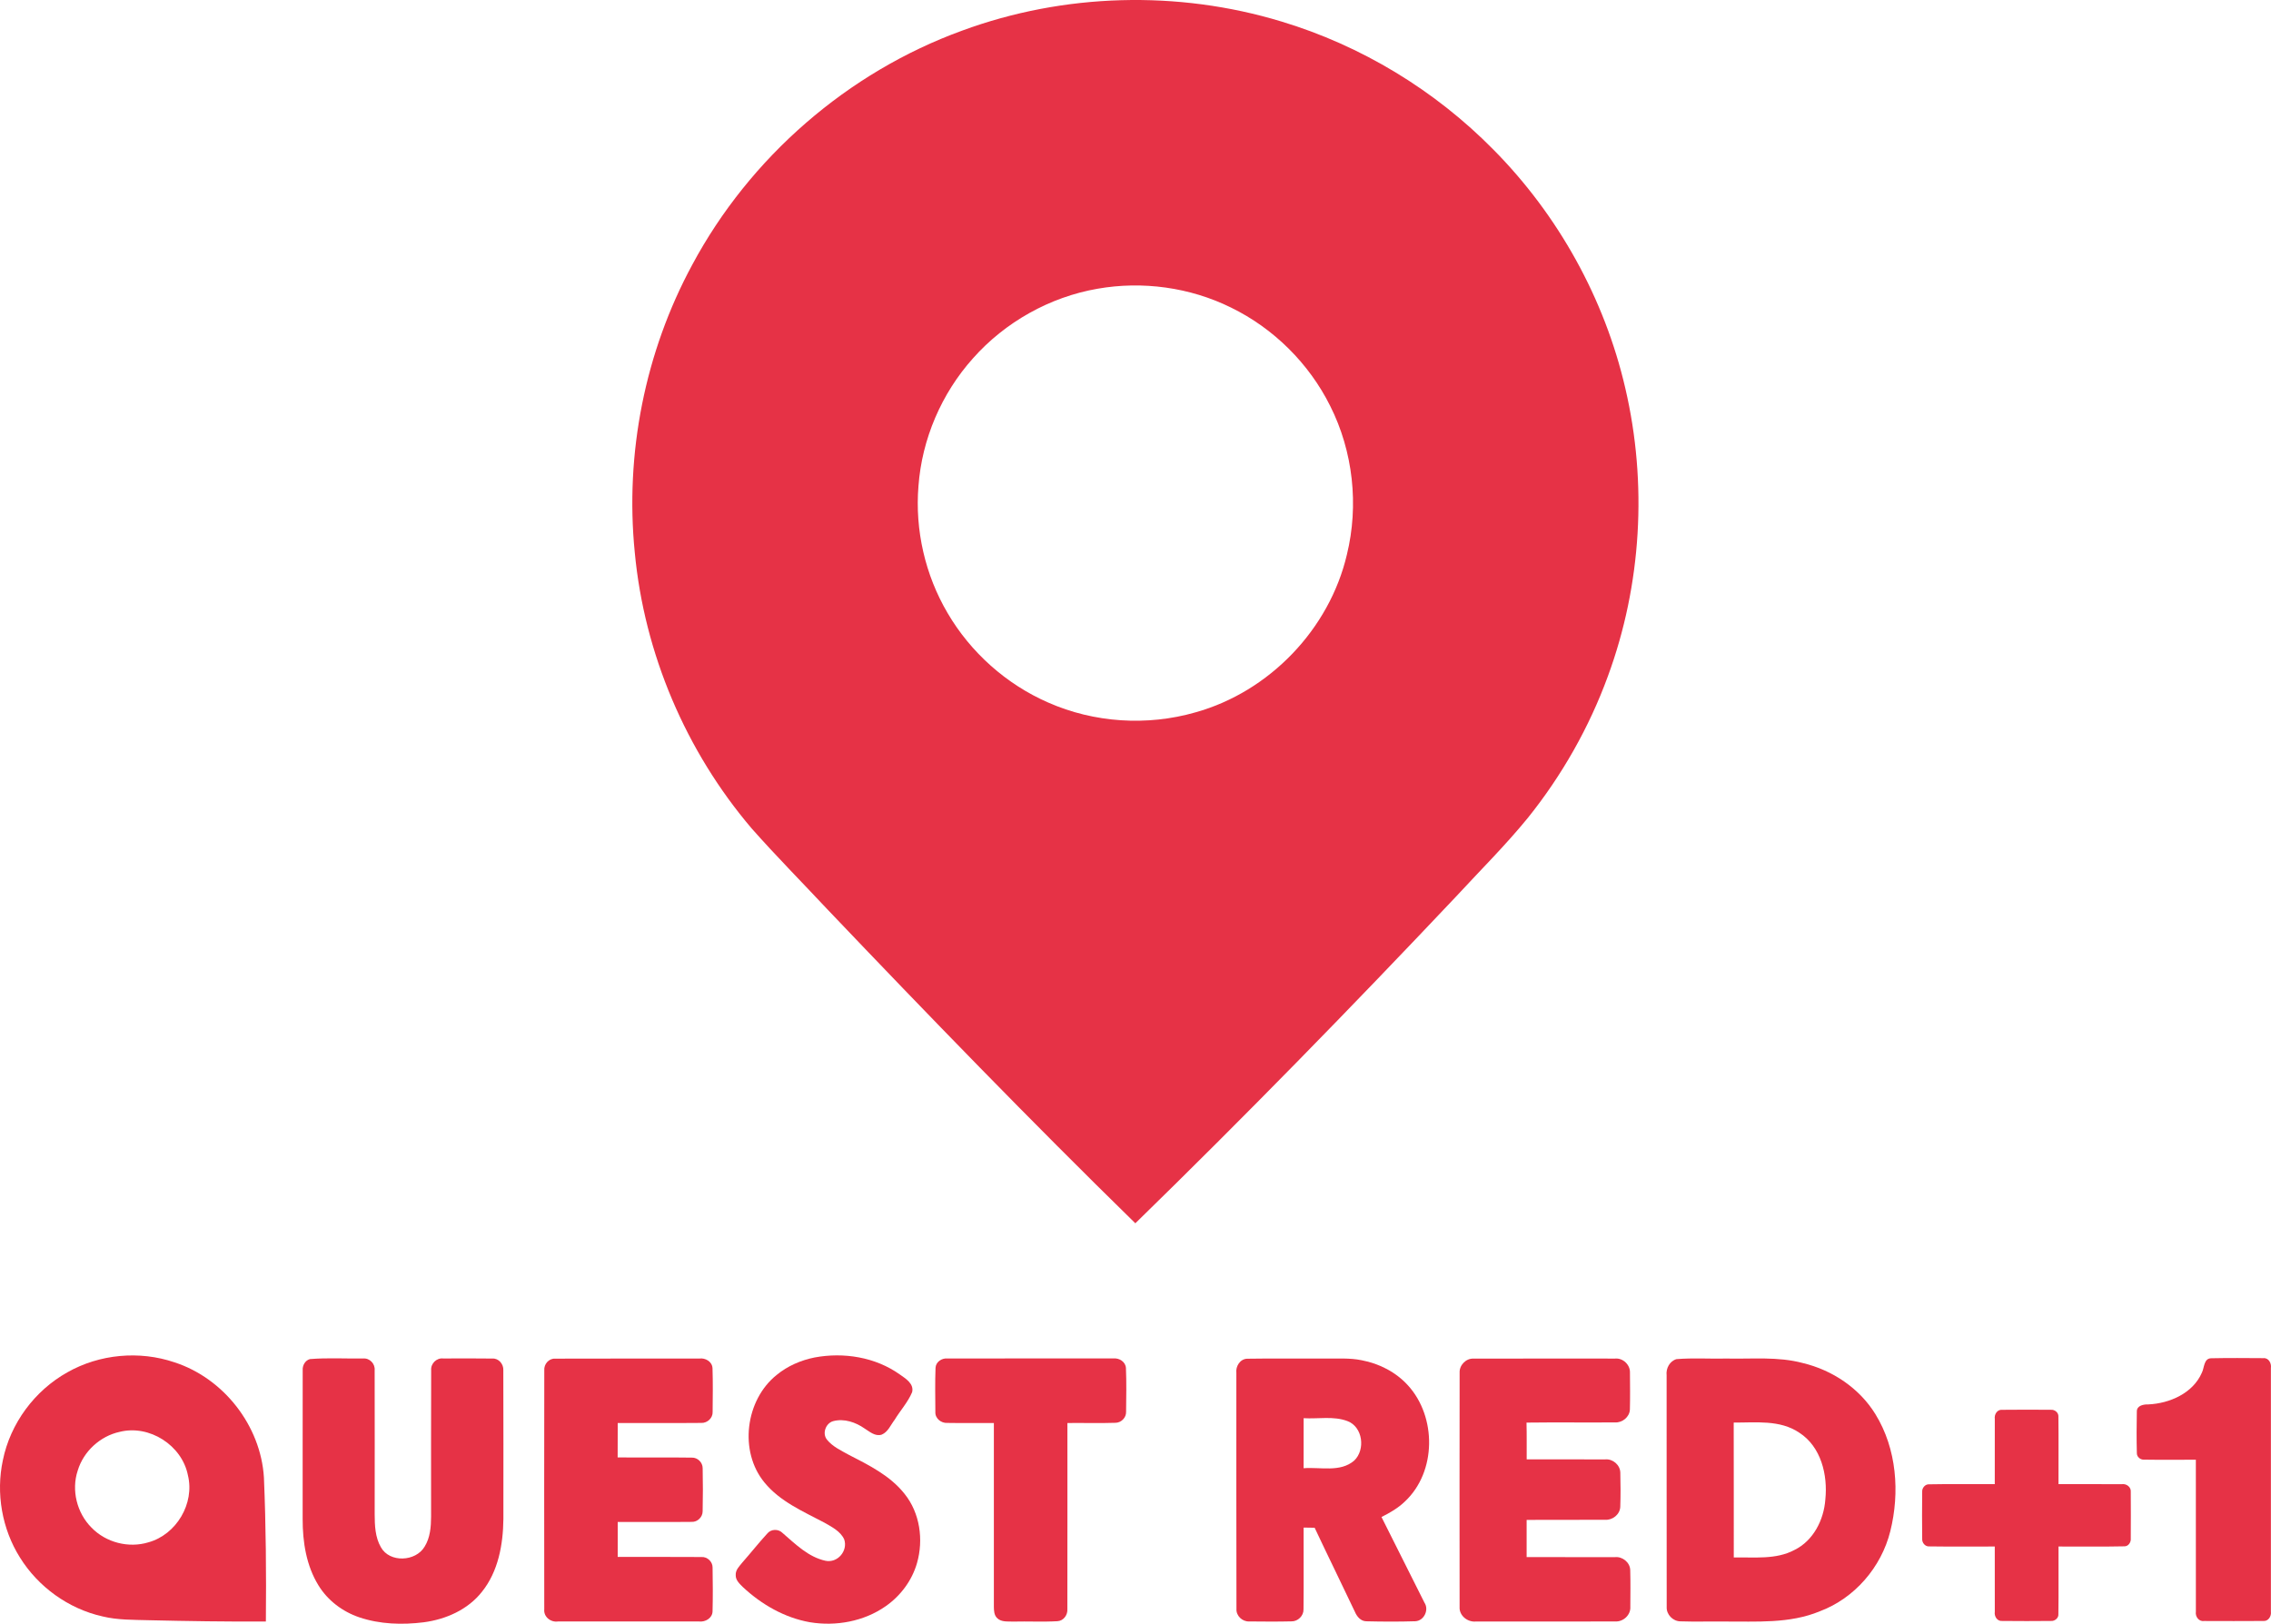
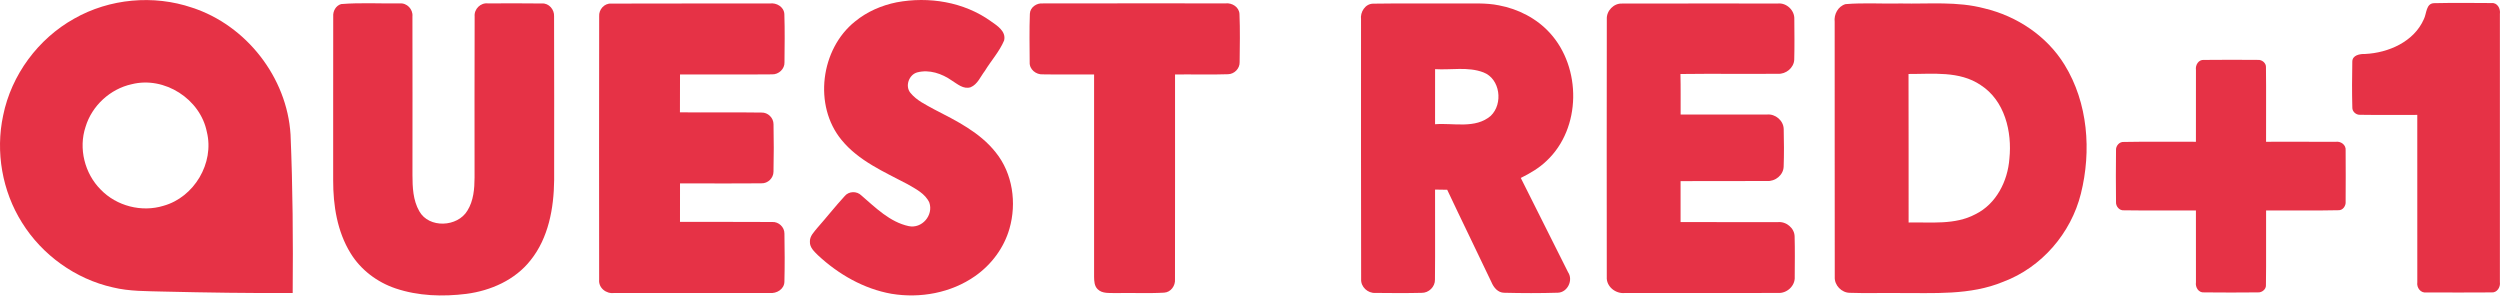
- <svg xmlns="http://www.w3.org/2000/svg" id="svg25" width="932.33pt" height="666.7pt" version="1.1" viewBox="0 0 932.33 666.7">
-   <path id="path2" d="m395.05 12.553c41.73-15.37 88.46-16.64 131-3.73 32.84 9.9 63.07 28.23 87.12 52.68 26.57 26.85 45.58 61.13 54.09 97.95 9.1 39 6.67 80.65-7.18 118.25-7.68 20.99-18.85 40.7-32.85 58.13-9.26 11.35-19.68 21.67-29.6 32.43-42.98 45.51-86.72 90.31-131.53 134.01-43.1-42.15-85.05-85.46-126.62-129.11-10.29-10.99-20.89-21.71-30.87-32.98-27.03-31.73-44.11-71.82-48.01-113.34-4.06-40.55 4.18-82.27 23.59-118.12 23.62-44.12 63.81-79.08 110.86-96.17m55.52 106c-19.62 3.41-37.94 13.69-51.14 28.59-12.92 14.42-20.96 33.15-22.37 52.47-1.47 18.04 2.76 36.5 11.96 52.1 9.46 16.17 24.12 29.25 41.29 36.74 18.87 8.34 40.67 9.73 60.48 4.03 30.3-8.44 54.96-34.1 62.15-64.73 4.97-20.32 2.57-42.38-6.85-61.08-8.68-17.43-23.22-31.86-40.71-40.39-16.84-8.32-36.33-10.98-54.81-7.73z" fill="#e63246" />
-   <g id="g4545" fill="#e63246">
+ <svg xmlns="http://www.w3.org/2000/svg" id="svg25" width="932.33pt" height="110.18pt" version="1.1" viewBox="0 0 932.33 110.18">
+   <g id="g4545" transform="translate(-.00011087 -556.51)" fill="#e63246">
    <g id="g4524">
      <path id="path4" d="m27.671 563.46c13.2-7.5 29.59-8.98 43.96-4.1 20.23 6.57 35.41 26.04 36.72 47.29 0.83 19.7 0.98 39.42 0.8 59.14-16.03 0.07-32.06-0.16-48.08-0.54-6.36-0.19-12.79-0.04-19.01-1.57-13.91-3.12-26.34-12.06-33.86-24.16-7.39-11.74-9.93-26.38-7.03-39.94 3.06-15.12 13.04-28.61 26.5-36.12m21.47 24.45c-8.02 1.74-14.86 8.02-17.23 15.89-2.69 8.05-0.34 17.44 5.65 23.42 5.9 6.13 15.26 8.54 23.39 6.04 11.47-3.18 19.05-15.95 16.19-27.54-2.42-12.29-15.81-20.87-28-17.81z" />
      <path id="path6" d="m334.41 557.37c11.97-2.24 25-0.16 35.03 7 2.38 1.68 5.87 3.79 5.02 7.25-1.75 4.14-4.85 7.52-7.18 11.34-1.63 2.11-2.69 5-5.31 6.09-2.67 0.84-4.89-1.19-6.98-2.49-3.69-2.6-8.45-4.24-12.94-3.05-3.1 0.86-4.62 5.16-2.5 7.66 2.3 2.82 5.71 4.39 8.83 6.12 8.31 4.28 17.07 8.58 22.98 16.08 6.32 7.85 7.85 18.86 5.1 28.42-2.04 7.16-6.74 13.43-12.81 17.68-8.96 6.29-20.49 8.38-31.2 6.6-10.35-1.84-19.8-7.28-27.43-14.39-1.36-1.37-3.07-2.87-2.98-4.98-0.12-2.14 1.57-3.69 2.78-5.22 3.43-3.88 6.63-7.96 10.13-11.77 1.54-1.95 4.59-2.04 6.32-0.28 5.27 4.54 10.58 9.89 17.62 11.41 4.96 1.04 9.29-4.07 7.69-8.78-1.55-3.37-5.09-5.1-8.14-6.87-8.71-4.6-18.21-8.66-24.6-16.49-10.55-12.8-7.83-33.9 5.02-44.17 4.46-3.67 9.91-6.03 15.55-7.16z" />
      <path id="path8" d="m127.22 558.03c7.24-0.59 14.55-0.15 21.82-0.24 2.7-0.28 5.03 2.17 4.77 4.83 0.05 19.7 0.02 39.4 0.01 59.1 0.01 4.59 0.19 9.47 2.55 13.56 3.59 6.47 14.29 5.94 17.94-0.22 2.3-3.67 2.65-8.14 2.67-12.36 0.01-20.03-0.06-40.05 0.03-60.07-0.24-2.75 2.23-5.2 4.98-4.85 6.7-0.02 13.41-0.07 20.12 0.03 2.61-0.19 4.68 2.3 4.52 4.81 0.09 20.37 0.02 40.73 0.03 61.1-0.12 10.44-2.09 21.49-8.79 29.84-5.76 7.35-14.83 11.35-23.93 12.54-8.8 1.1-17.97 0.82-26.44-2.04-6.85-2.31-12.97-6.92-16.76-13.12-5-8.1-6.51-17.84-6.49-27.22 0.03-20.35-0.03-40.7 0.02-61.06-0.15-1.98 0.97-4.06 2.95-4.63z" />
      <path id="path10" d="m223.45 562.63c-0.2-2.51 1.89-4.94 4.47-4.78 19.71-0.09 39.43 0 59.15-0.04 2.5-0.36 5.29 1.24 5.44 3.94 0.2 5.98 0.11 11.98 0.05 17.97 0.12 2.49-2.17 4.61-4.62 4.52-11.45 0.11-22.9 0-34.34 0.04-0.01 4.71 0.01 9.41-0.03 14.12 10.14 0.12 20.28-0.07 30.42 0.09 2.39-0.1 4.49 1.97 4.48 4.36 0.12 5.89 0.13 11.81-0.01 17.71-0.01 2.35-2.11 4.41-4.48 4.31-10.13 0.11-20.26 0.01-30.38 0.04-0.01 4.78 0 9.56-0.01 14.35 11.46 0.04 22.93-0.06 34.39 0.04 2.4-0.15 4.6 1.92 4.56 4.33 0.11 5.97 0.14 11.96-0.01 17.95-0.05 2.79-2.93 4.49-5.51 4.19-19.33 0.03-38.66 0.03-57.98 0-2.96 0.42-5.91-1.91-5.6-4.99-0.03-32.72-0.05-65.44 0.01-98.15z" />
      <path id="path12" d="m384.07 561.64c0.1-2.41 2.53-4.07 4.82-3.85 22.73-0.05 45.45-0.02 68.18-0.02 2.4-0.26 5.02 1.35 5.17 3.93 0.25 5.98 0.13 11.99 0.06 17.99 0.08 2.38-1.99 4.48-4.36 4.5-6.57 0.23-13.16 0.01-19.73 0.09-0.01 25.47 0.03 50.93-0.02 76.39 0.19 2.4-1.56 4.85-4.06 4.98-6.03 0.35-12.09 0.01-18.13 0.16-2.25-0.11-4.93 0.3-6.66-1.46-1.23-1.19-1.29-3.01-1.32-4.59v-75.48c-6.37-0.05-12.74 0.08-19.1-0.04-2.54 0.17-5.08-1.86-4.92-4.52-0.03-6.03-0.16-12.07 0.07-18.08z" />
    </g>
    <g id="g4529">
      <path id="path14" d="m507.57 563.74c-0.35-2.72 1.52-5.76 4.42-5.86 10.69-0.17 21.38-0.02 32.07-0.07 4.99 0.07 10.05-0.32 14.97 0.7 7.17 1.35 14.02 4.85 18.96 10.28 11.84 12.94 11.78 35.53-1.2 47.69-2.79 2.71-6.18 4.67-9.64 6.39 5.89 11.7 11.78 23.42 17.63 35.15 2 2.95-0.17 7.51-3.77 7.65-6.67 0.21-13.36 0.18-20.02 0.02-2.38 0-3.96-1.98-4.79-3.97-5.45-11.5-11.07-22.92-16.49-34.44-1.52-0.05-3.02-0.06-4.53-0.07-0.04 11.19 0.08 22.38-0.04 33.57 0.08 2.66-2.3 5-4.96 4.94-5.75 0.14-11.51 0.09-17.26 0.03-2.84 0.18-5.49-2.28-5.31-5.16-0.09-32.28-0.02-64.57-0.04-96.85m27.62 18.56c-0.02 6.84 0 13.69-0.01 20.54 6.88-0.55 15.04 1.81 20.77-3.13 4.69-4.47 3.56-13.84-2.77-16.22-5.73-2.17-12.02-0.82-17.99-1.19z" />
      <path id="path16" d="m599.23 563.65c-0.17-3.09 2.6-5.98 5.71-5.81 19.37-0.05 38.74-0.02 58.1-0.02 3.24-0.32 6.27 2.57 6.12 5.82 0.04 5.04 0.1 10.08-0.03 15.12-0.13 3.05-3.12 5.47-6.11 5.27-12.11 0.1-24.22-0.08-36.33 0.08 0.13 5.03 0.05 10.06 0.07 15.1 10.74 0.03 21.48-0.03 32.22 0.01 3.11-0.31 6.16 2.27 6.22 5.43 0.12 4.68 0.15 9.38-0.02 14.07-0.14 3.12-3.19 5.52-6.23 5.29-10.74 0.09-21.47-0.04-32.21 0.06 0.03 5.08 0.03 10.16 0 15.25 12.09 0.07 24.17-0.01 36.26 0.03 3.08-0.33 6.21 2.18 6.27 5.34 0.14 4.99 0.07 10 0.04 15.01 0.24 3.41-2.93 6.29-6.28 6.06-19.01 0.06-38.04 0.02-57.06 0.02-3.45 0.37-6.99-2.41-6.75-6.01-0.03-32.04-0.04-64.08 0.01-96.12z" />
      <path id="path18" d="m688.25 558.05c6.89-0.57 13.85-0.07 20.77-0.24 10.35 0.23 20.9-0.88 31.04 1.83 12.14 2.88 23.32 10.33 29.89 21.05 8.74 14.2 10.06 32.1 6.08 48.05-3.68 14.76-14.65 27.5-28.95 32.85-12.39 5.15-26.03 4.12-39.13 4.2-6.02-0.08-12.04 0.13-18.05-0.08-3.1 0-5.84-2.82-5.66-5.92-0.06-31.71 0.01-63.42-0.03-95.12-0.33-2.81 1.24-5.8 4.04-6.62m23.5 26.05c0.07 18.46 0 36.92 0.03 55.39 8.33-0.2 17.27 1 24.92-3.09 7.77-3.81 12.06-12.36 12.67-20.73 1.04-10.04-1.74-21.67-10.71-27.43-7.93-5.37-17.87-4.1-26.91-4.14z" />
    </g>
  </g>
-   <g id="g4533" fill="#e63246">
+   <g id="g4533" transform="translate(-.00011087 -556.51)" fill="#e63246">
    <path id="path20" d="m903.93 563.66c1.08-2.09 0.75-5.99 3.94-5.97 7.1-0.16 14.22-0.08 21.33-0.04 2.18-0.19 3.38 2.12 3.09 4.05 0.01 33.33 0.03 66.67 0 100 0.27 1.9-1.06 4.06-3.15 3.86-8.07 0.06-16.14 0.04-24.2 0.01-2.21 0.35-3.76-1.79-3.45-3.82-0.03-20.79 0-41.59-0.01-62.39-7.14-0.05-14.27 0.09-21.39-0.04-1.47 0.05-2.88-1.21-2.83-2.69-0.15-5.7-0.12-11.42-0.01-17.12-0.01-2.45 2.84-2.93 4.75-2.87 8.72-0.41 18.27-4.58 21.93-12.98z" />
    <path id="path22" d="m818.94 582.59c-0.28-1.83 0.99-3.93 3.01-3.73 6.7-0.07 13.41-0.07 20.11-0.01 1.51-0.12 3.12 1.2 2.99 2.8 0.12 9.24 0 18.49 0.04 27.73 8.64 0.02 17.27-0.04 25.91 0.02 1.94-0.33 3.99 1.14 3.76 3.23 0.05 6.34 0.04 12.69 0 19.04 0.17 1.56-1.02 3.34-2.71 3.24-8.98 0.21-17.97 0.02-26.95 0.08-0.06 9.28 0.08 18.57-0.06 27.85 0.11 1.51-1.47 2.8-2.92 2.71-6.72 0.07-13.44 0.07-20.15 0-2.08 0.19-3.32-1.93-3.03-3.79-0.04-8.92 0.01-17.85-0.01-26.77-8.95-0.05-17.9 0.09-26.85-0.05-1.7 0.17-3.07-1.51-2.95-3.11-0.08-6.42-0.07-12.85 0-19.26-0.14-1.6 1.22-3.25 2.89-3.12 8.97-0.19 17.94-0.01 26.91-0.07 0.02-8.93-0.03-17.86 0.01-26.79z" />
  </g>
</svg>
